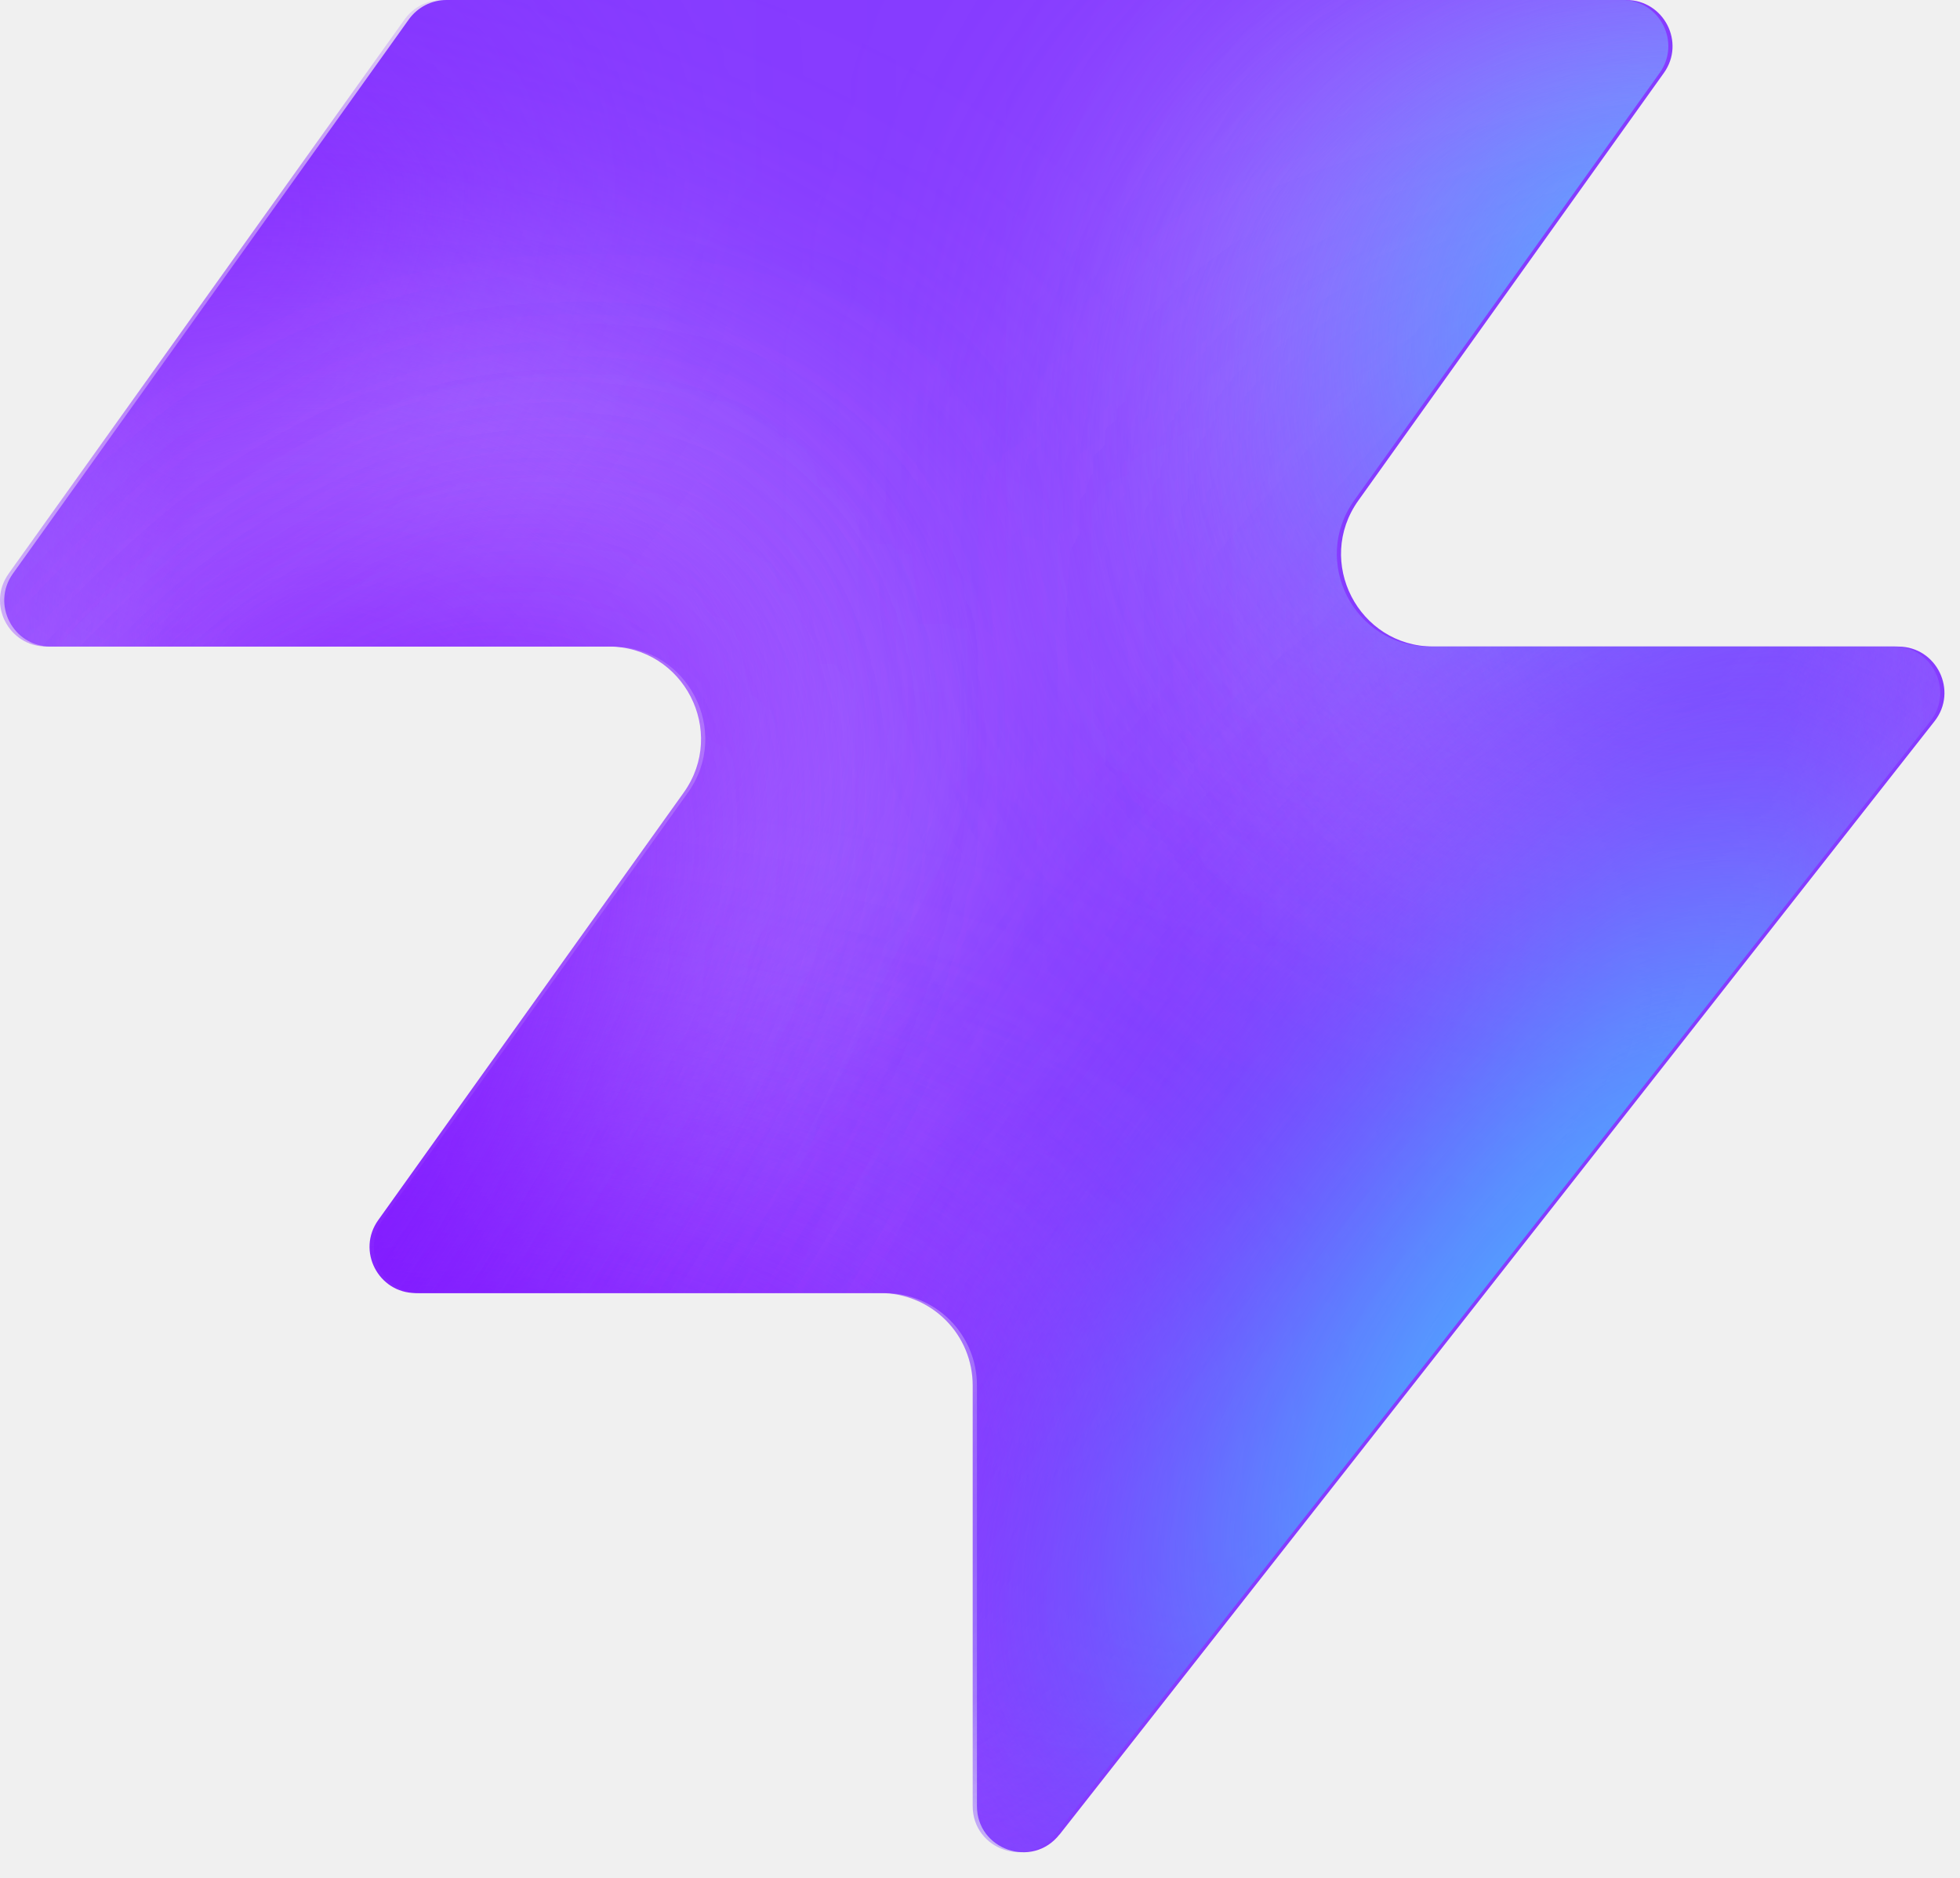
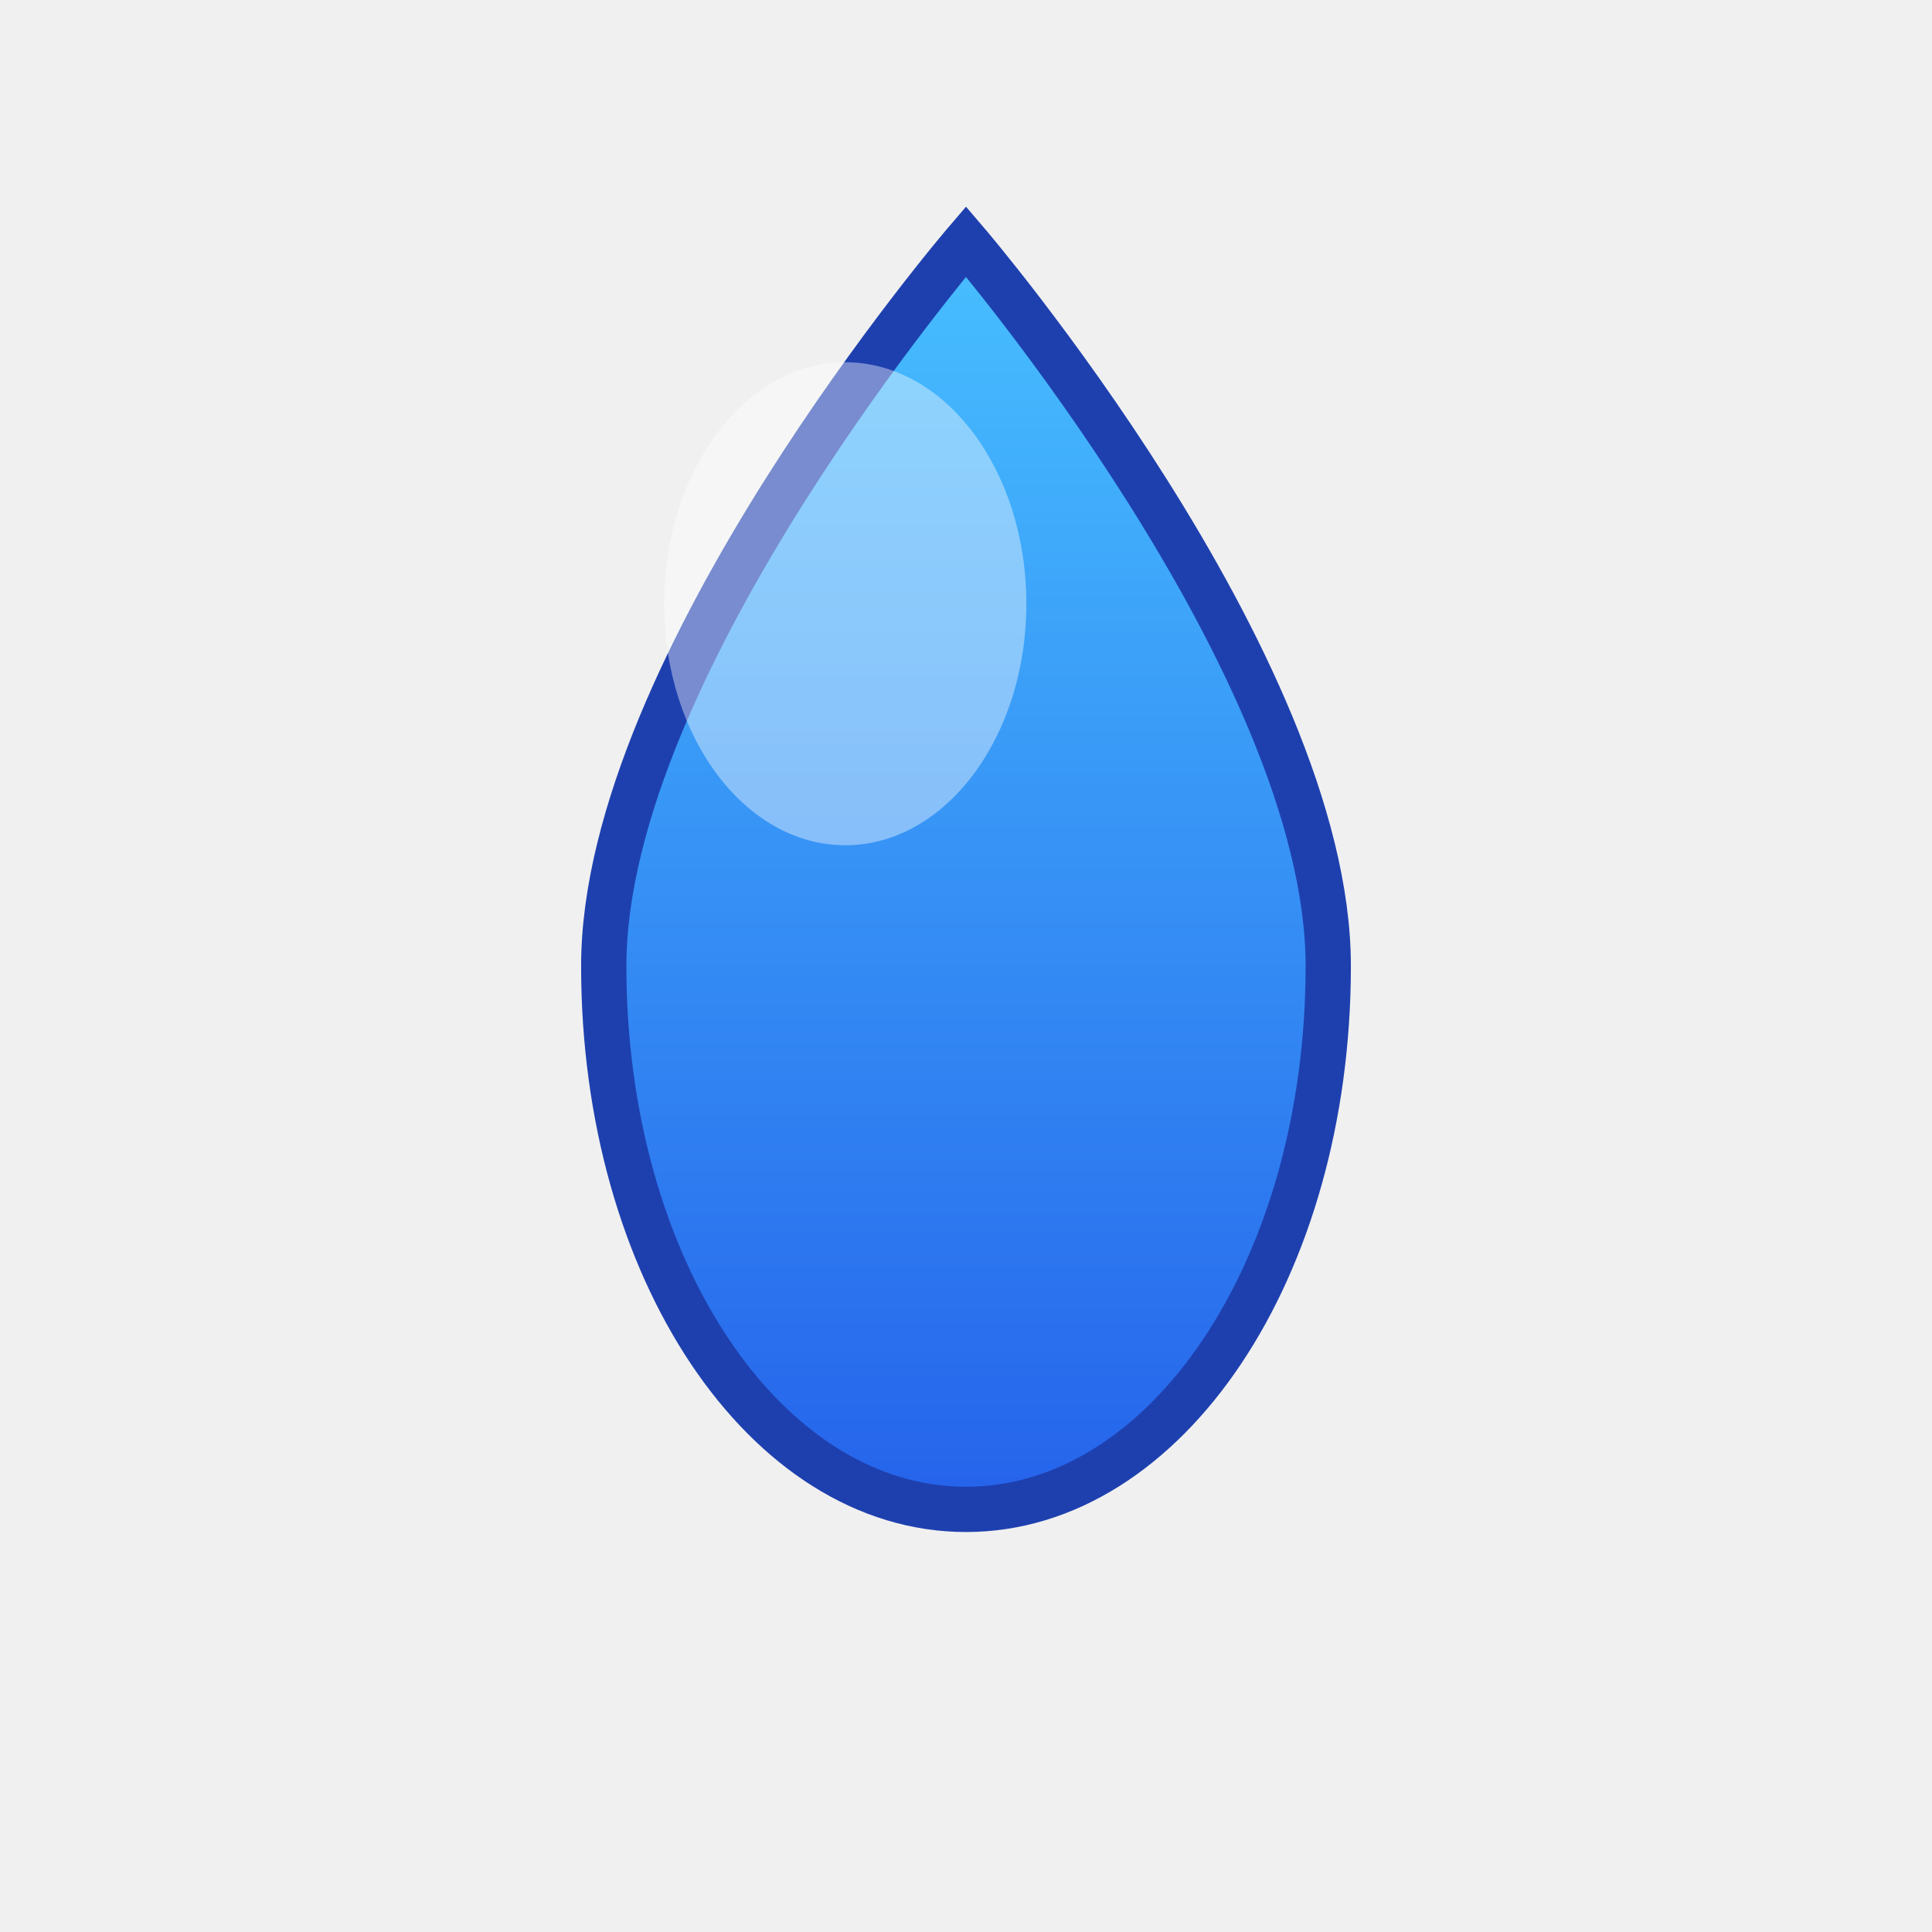
- <svg xmlns="http://www.w3.org/2000/svg" width="48" height="46" fill="none" viewBox="0 0 48 46">
-   <path fill="#863bff" d="M25.946 44.938c-.664.845-2.021.375-2.021-.698V33.937a2.26 2.26 0 0 0-2.262-2.262H10.287c-.92 0-1.456-1.04-.92-1.788l7.48-10.471c1.07-1.497 0-3.578-1.842-3.578H1.237c-.92 0-1.456-1.04-.92-1.788L10.013.474c.214-.297.556-.474.92-.474h28.894c.92 0 1.456 1.04.92 1.788l-7.48 10.471c-1.07 1.498 0 3.579 1.842 3.579h11.377c.943 0 1.473 1.088.89 1.83L25.947 44.94z" style="fill:#863bff;fill:color(display-p3 .525 .23 1);fill-opacity:1" />
-   <mask id="a" width="48" height="46" x="0" y="0" maskUnits="userSpaceOnUse" style="mask-type:alpha">
-     <path fill="#000" d="M25.842 44.938c-.664.844-2.021.375-2.021-.698V33.937a2.26 2.26 0 0 0-2.262-2.262H10.183c-.92 0-1.456-1.04-.92-1.788l7.48-10.471c1.07-1.498 0-3.579-1.842-3.579H1.133c-.92 0-1.456-1.04-.92-1.787L9.91.473c.214-.297.556-.474.92-.474h28.894c.92 0 1.456 1.04.92 1.788l-7.48 10.471c-1.07 1.498 0 3.578 1.842 3.578h11.377c.943 0 1.473 1.088.89 1.832L25.843 44.94z" style="fill:#000;fill-opacity:1" />
-   </mask>
-   <g mask="url(#a)">
-     <g filter="url(#b)">
-       <ellipse cx="5.508" cy="14.704" fill="#ede6ff" rx="5.508" ry="14.704" style="fill:#ede6ff;fill:color(display-p3 .927 .903 1);fill-opacity:1" transform="matrix(.00324 1 1 -.00324 -4.47 31.516)" />
-     </g>
-     <g filter="url(#c)">
-       <ellipse cx="10.399" cy="29.851" fill="#ede6ff" rx="10.399" ry="29.851" style="fill:#ede6ff;fill:color(display-p3 .927 .903 1);fill-opacity:1" transform="matrix(.00324 1 1 -.00324 -39.328 7.883)" />
-     </g>
-     <g filter="url(#d)">
-       <ellipse cx="5.508" cy="30.487" fill="#7e14ff" rx="5.508" ry="30.487" style="fill:#7e14ff;fill:color(display-p3 .492 .077 1);fill-opacity:1" transform="rotate(89.814 -25.913 -14.639)scale(1 -1)" />
-     </g>
-     <g filter="url(#e)">
-       <ellipse cx="5.508" cy="30.599" fill="#7e14ff" rx="5.508" ry="30.599" style="fill:#7e14ff;fill:color(display-p3 .492 .077 1);fill-opacity:1" transform="rotate(89.814 -32.644 -3.334)scale(1 -1)" />
-     </g>
-     <g filter="url(#f)">
-       <ellipse cx="5.508" cy="30.599" fill="#7e14ff" rx="5.508" ry="30.599" style="fill:#7e14ff;fill:color(display-p3 .492 .077 1);fill-opacity:1" transform="matrix(.00324 1 1 -.00324 -34.34 30.47)" />
-     </g>
-     <g filter="url(#g)">
-       <ellipse cx="14.072" cy="22.078" fill="#ede6ff" rx="14.072" ry="22.078" style="fill:#ede6ff;fill:color(display-p3 .927 .903 1);fill-opacity:1" transform="rotate(93.35 24.506 48.493)scale(-1 1)" />
-     </g>
-     <g filter="url(#h)">
-       <ellipse cx="3.47" cy="21.501" fill="#7e14ff" rx="3.47" ry="21.501" style="fill:#7e14ff;fill:color(display-p3 .492 .077 1);fill-opacity:1" transform="rotate(89.009 28.708 47.59)scale(-1 1)" />
-     </g>
-     <g filter="url(#i)">
-       <ellipse cx="3.47" cy="21.501" fill="#7e14ff" rx="3.47" ry="21.501" style="fill:#7e14ff;fill:color(display-p3 .492 .077 1);fill-opacity:1" transform="rotate(89.009 28.708 47.59)scale(-1 1)" />
-     </g>
-     <g filter="url(#j)">
-       <ellipse cx=".387" cy="8.972" fill="#7e14ff" rx="4.407" ry="29.108" style="fill:#7e14ff;fill:color(display-p3 .492 .077 1);fill-opacity:1" transform="rotate(39.51 .387 8.972)" />
-     </g>
-     <g filter="url(#k)">
-       <ellipse cx="47.523" cy="-6.092" fill="#7e14ff" rx="4.407" ry="29.108" style="fill:#7e14ff;fill:color(display-p3 .492 .077 1);fill-opacity:1" transform="rotate(37.892 47.523 -6.092)" />
-     </g>
-     <g filter="url(#l)">
-       <ellipse cx="41.412" cy="6.333" fill="#47bfff" rx="5.971" ry="9.665" style="fill:#47bfff;fill:color(display-p3 .28 .748 1);fill-opacity:1" transform="rotate(37.892 41.412 6.333)" />
-     </g>
-     <g filter="url(#m)">
-       <ellipse cx="-1.879" cy="38.332" fill="#7e14ff" rx="4.407" ry="29.108" style="fill:#7e14ff;fill:color(display-p3 .492 .077 1);fill-opacity:1" transform="rotate(37.892 -1.88 38.332)" />
-     </g>
-     <g filter="url(#n)">
-       <ellipse cx="-1.879" cy="38.332" fill="#7e14ff" rx="4.407" ry="29.108" style="fill:#7e14ff;fill:color(display-p3 .492 .077 1);fill-opacity:1" transform="rotate(37.892 -1.88 38.332)" />
-     </g>
-     <g filter="url(#o)">
-       <ellipse cx="35.651" cy="29.907" fill="#7e14ff" rx="4.407" ry="29.108" style="fill:#7e14ff;fill:color(display-p3 .492 .077 1);fill-opacity:1" transform="rotate(37.892 35.651 29.907)" />
-     </g>
-     <g filter="url(#p)">
-       <ellipse cx="38.418" cy="32.4" fill="#47bfff" rx="5.971" ry="15.297" style="fill:#47bfff;fill:color(display-p3 .28 .748 1);fill-opacity:1" transform="rotate(37.892 38.418 32.4)" />
-     </g>
-   </g>
+ <svg xmlns="http://www.w3.org/2000/svg" viewBox="0 0 64 64" width="64" height="64">
  <defs>
-     <filter id="b" width="60.045" height="41.654" x="-19.77" y="16.149" color-interpolation-filters="sRGB" filterUnits="userSpaceOnUse">
-       <feFlood flood-opacity="0" result="BackgroundImageFix" />
-       <feBlend in="SourceGraphic" in2="BackgroundImageFix" result="shape" />
-       <feGaussianBlur result="effect1_foregroundBlur_2002_17158" stdDeviation="7.659" />
-     </filter>
-     <filter id="c" width="90.34" height="51.437" x="-54.613" y="-7.533" color-interpolation-filters="sRGB" filterUnits="userSpaceOnUse">
-       <feFlood flood-opacity="0" result="BackgroundImageFix" />
-       <feBlend in="SourceGraphic" in2="BackgroundImageFix" result="shape" />
-       <feGaussianBlur result="effect1_foregroundBlur_2002_17158" stdDeviation="7.659" />
-     </filter>
-     <filter id="d" width="79.355" height="29.4" x="-49.64" y="2.03" color-interpolation-filters="sRGB" filterUnits="userSpaceOnUse">
-       <feFlood flood-opacity="0" result="BackgroundImageFix" />
-       <feBlend in="SourceGraphic" in2="BackgroundImageFix" result="shape" />
-       <feGaussianBlur result="effect1_foregroundBlur_2002_17158" stdDeviation="4.596" />
-     </filter>
-     <filter id="e" width="79.579" height="29.4" x="-45.045" y="20.029" color-interpolation-filters="sRGB" filterUnits="userSpaceOnUse">
-       <feFlood flood-opacity="0" result="BackgroundImageFix" />
-       <feBlend in="SourceGraphic" in2="BackgroundImageFix" result="shape" />
-       <feGaussianBlur result="effect1_foregroundBlur_2002_17158" stdDeviation="4.596" />
-     </filter>
-     <filter id="f" width="79.579" height="29.4" x="-43.513" y="21.178" color-interpolation-filters="sRGB" filterUnits="userSpaceOnUse">
-       <feFlood flood-opacity="0" result="BackgroundImageFix" />
-       <feBlend in="SourceGraphic" in2="BackgroundImageFix" result="shape" />
-       <feGaussianBlur result="effect1_foregroundBlur_2002_17158" stdDeviation="4.596" />
-     </filter>
-     <filter id="g" width="74.749" height="58.852" x="15.756" y="-17.901" color-interpolation-filters="sRGB" filterUnits="userSpaceOnUse">
-       <feFlood flood-opacity="0" result="BackgroundImageFix" />
-       <feBlend in="SourceGraphic" in2="BackgroundImageFix" result="shape" />
-       <feGaussianBlur result="effect1_foregroundBlur_2002_17158" stdDeviation="7.659" />
-     </filter>
-     <filter id="h" width="61.377" height="25.362" x="23.548" y="2.284" color-interpolation-filters="sRGB" filterUnits="userSpaceOnUse">
-       <feFlood flood-opacity="0" result="BackgroundImageFix" />
-       <feBlend in="SourceGraphic" in2="BackgroundImageFix" result="shape" />
-       <feGaussianBlur result="effect1_foregroundBlur_2002_17158" stdDeviation="4.596" />
-     </filter>
-     <filter id="i" width="61.377" height="25.362" x="23.548" y="2.284" color-interpolation-filters="sRGB" filterUnits="userSpaceOnUse">
-       <feFlood flood-opacity="0" result="BackgroundImageFix" />
-       <feBlend in="SourceGraphic" in2="BackgroundImageFix" result="shape" />
-       <feGaussianBlur result="effect1_foregroundBlur_2002_17158" stdDeviation="4.596" />
-     </filter>
-     <filter id="j" width="56.045" height="63.649" x="-27.636" y="-22.853" color-interpolation-filters="sRGB" filterUnits="userSpaceOnUse">
-       <feFlood flood-opacity="0" result="BackgroundImageFix" />
-       <feBlend in="SourceGraphic" in2="BackgroundImageFix" result="shape" />
-       <feGaussianBlur result="effect1_foregroundBlur_2002_17158" stdDeviation="4.596" />
-     </filter>
-     <filter id="k" width="54.814" height="64.646" x="20.116" y="-38.415" color-interpolation-filters="sRGB" filterUnits="userSpaceOnUse">
-       <feFlood flood-opacity="0" result="BackgroundImageFix" />
-       <feBlend in="SourceGraphic" in2="BackgroundImageFix" result="shape" />
-       <feGaussianBlur result="effect1_foregroundBlur_2002_17158" stdDeviation="4.596" />
-     </filter>
-     <filter id="l" width="33.541" height="35.313" x="24.641" y="-11.323" color-interpolation-filters="sRGB" filterUnits="userSpaceOnUse">
-       <feFlood flood-opacity="0" result="BackgroundImageFix" />
-       <feBlend in="SourceGraphic" in2="BackgroundImageFix" result="shape" />
-       <feGaussianBlur result="effect1_foregroundBlur_2002_17158" stdDeviation="4.596" />
-     </filter>
-     <filter id="m" width="54.814" height="64.646" x="-29.286" y="6.009" color-interpolation-filters="sRGB" filterUnits="userSpaceOnUse">
-       <feFlood flood-opacity="0" result="BackgroundImageFix" />
-       <feBlend in="SourceGraphic" in2="BackgroundImageFix" result="shape" />
-       <feGaussianBlur result="effect1_foregroundBlur_2002_17158" stdDeviation="4.596" />
-     </filter>
-     <filter id="n" width="54.814" height="64.646" x="-29.286" y="6.009" color-interpolation-filters="sRGB" filterUnits="userSpaceOnUse">
-       <feFlood flood-opacity="0" result="BackgroundImageFix" />
-       <feBlend in="SourceGraphic" in2="BackgroundImageFix" result="shape" />
-       <feGaussianBlur result="effect1_foregroundBlur_2002_17158" stdDeviation="4.596" />
-     </filter>
-     <filter id="o" width="54.814" height="64.646" x="8.244" y="-2.416" color-interpolation-filters="sRGB" filterUnits="userSpaceOnUse">
-       <feFlood flood-opacity="0" result="BackgroundImageFix" />
-       <feBlend in="SourceGraphic" in2="BackgroundImageFix" result="shape" />
-       <feGaussianBlur result="effect1_foregroundBlur_2002_17158" stdDeviation="4.596" />
-     </filter>
-     <filter id="p" width="39.409" height="43.623" x="18.713" y="10.588" color-interpolation-filters="sRGB" filterUnits="userSpaceOnUse">
-       <feFlood flood-opacity="0" result="BackgroundImageFix" />
-       <feBlend in="SourceGraphic" in2="BackgroundImageFix" result="shape" />
-       <feGaussianBlur result="effect1_foregroundBlur_2002_17158" stdDeviation="4.596" />
-     </filter>
+     <linearGradient id="waterGradient" x1="0%" y1="0%" x2="0%" y2="100%">
+       <stop offset="0%" style="stop-color:#47bfff;stop-opacity:1" />
+       <stop offset="100%" style="stop-color:#2563eb;stop-opacity:1" />
+     </linearGradient>
  </defs>
+   <path d="M 32 8 C 32 8, 20 22, 20 32 C 20 42.05, 25.37 50, 32 50 C 38.63 50, 44 42.05, 44 32 C 44 22, 32 8, 32 8 Z" fill="url(#waterGradient)" stroke="#1e40af" stroke-width="1.5" />
+   <ellipse cx="28" cy="20" rx="6" ry="8" fill="#ffffff" opacity="0.4" />
</svg>
